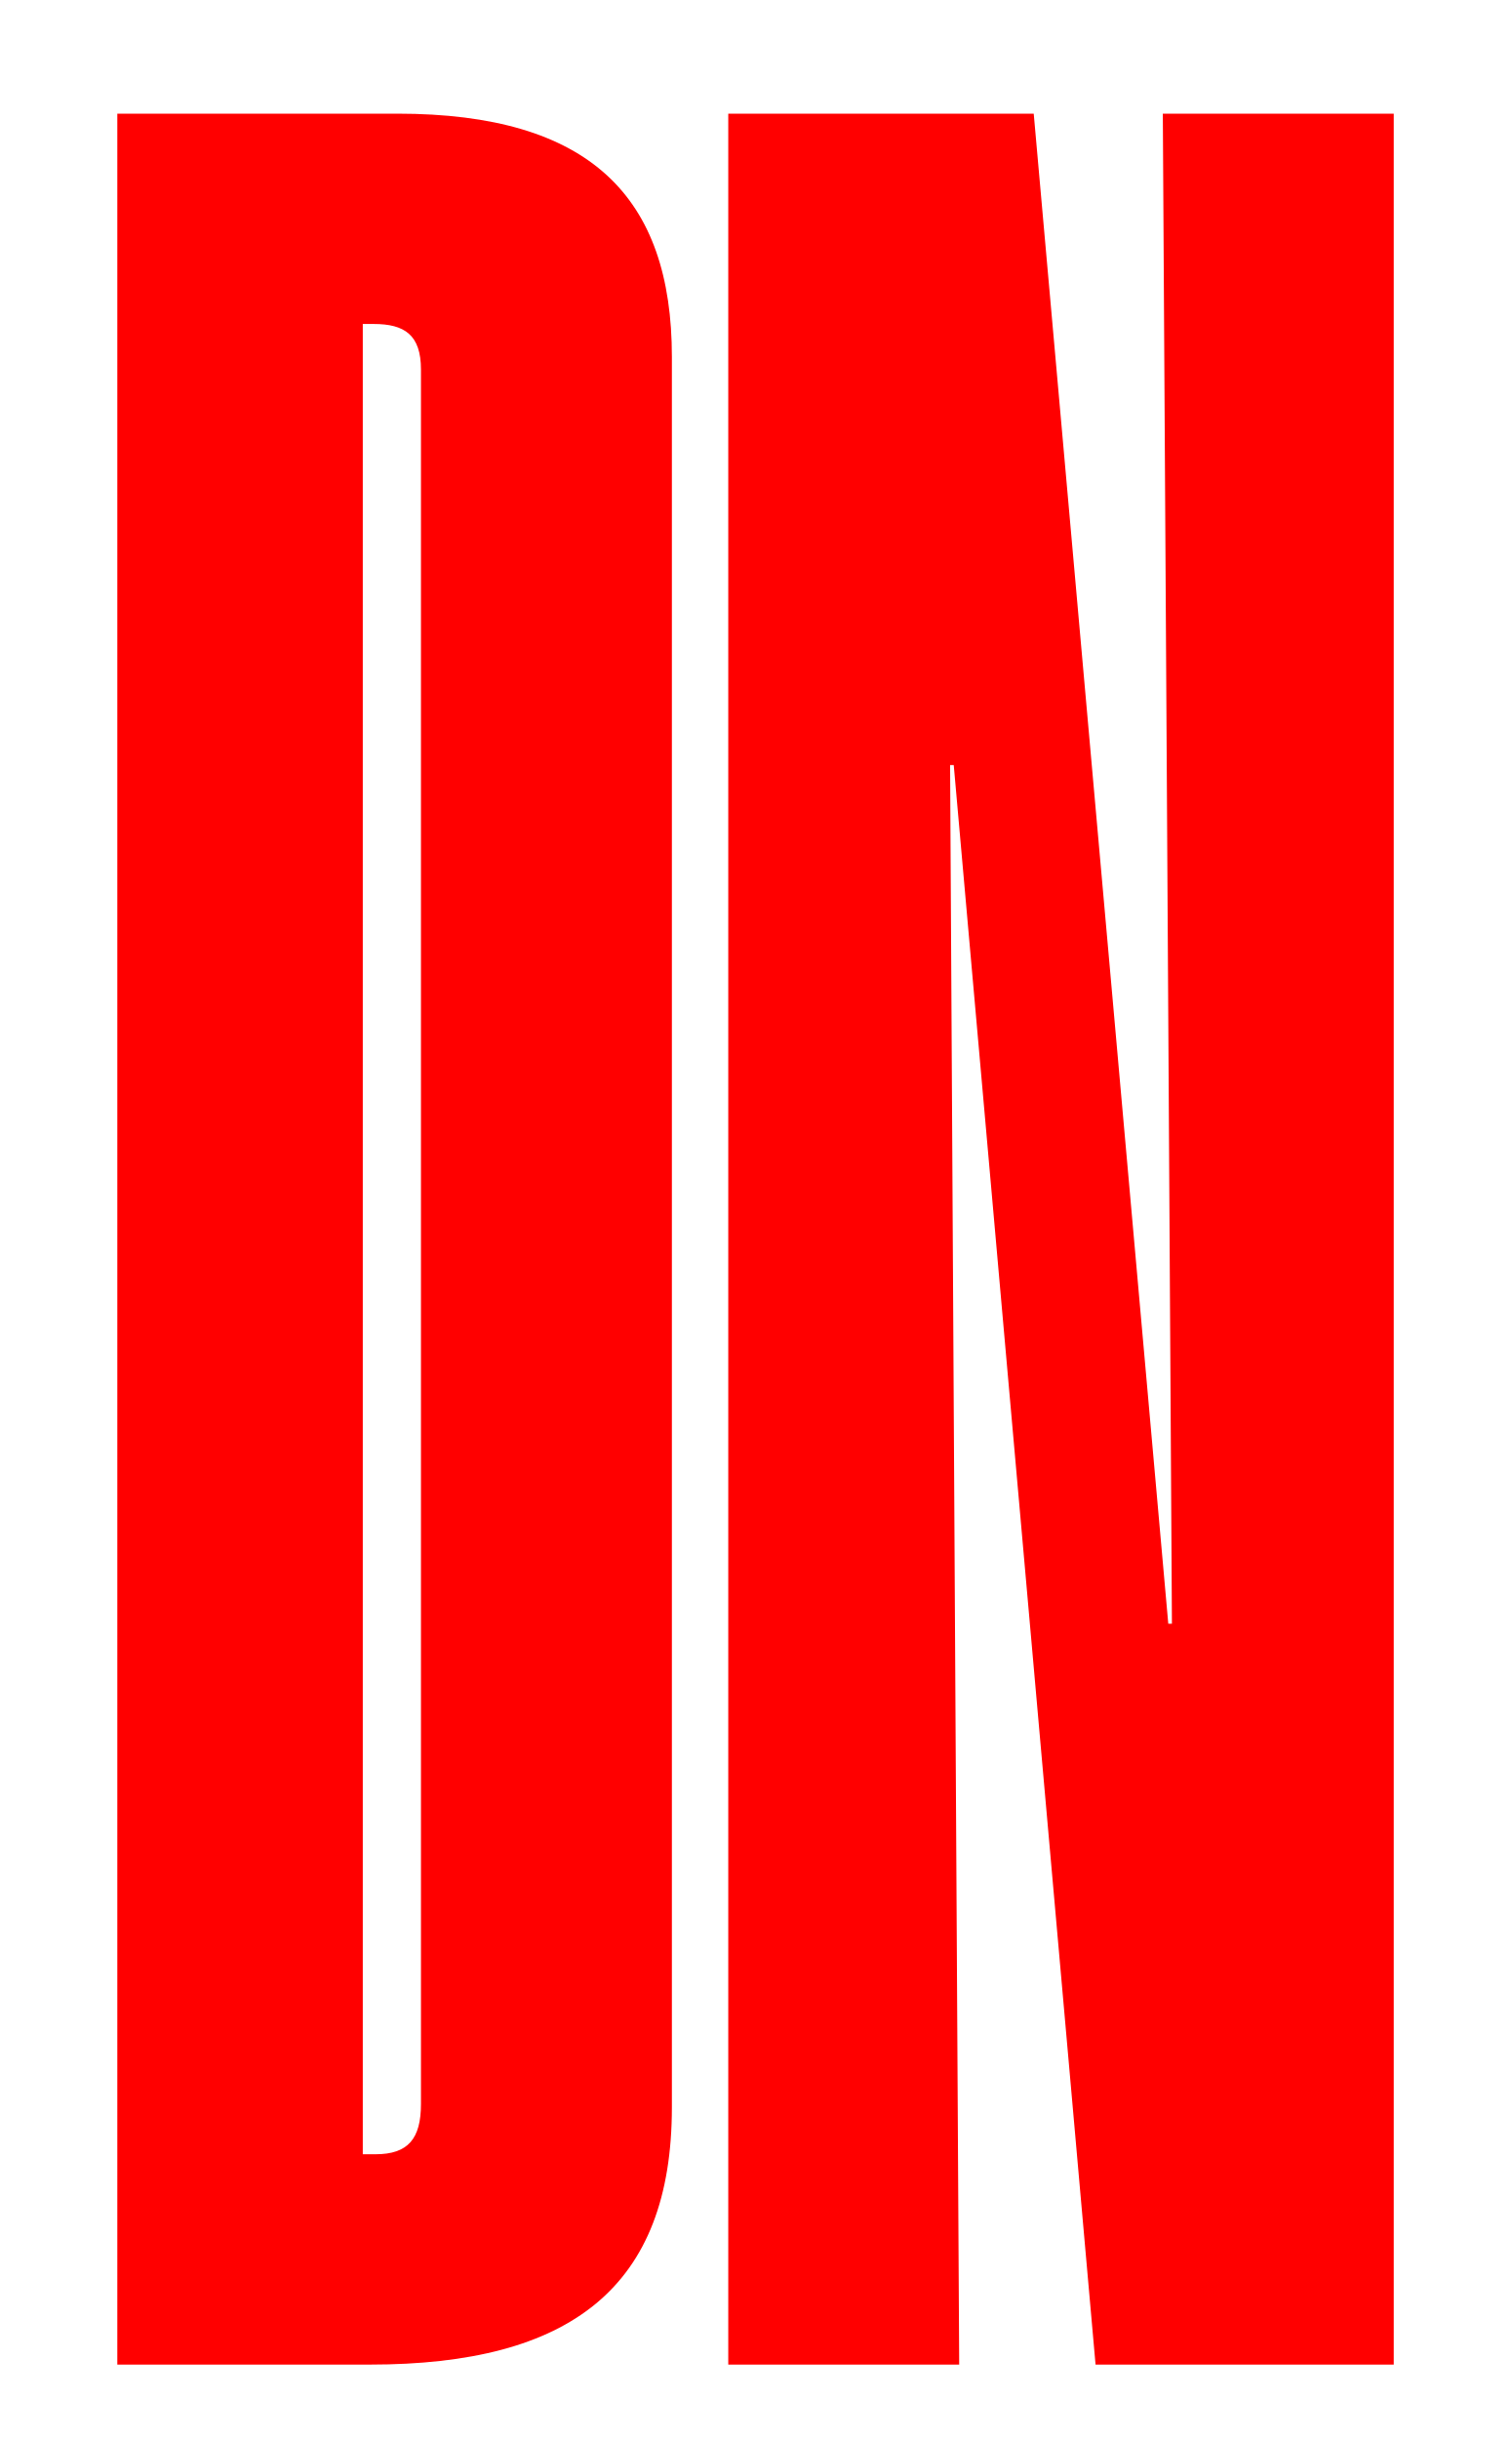
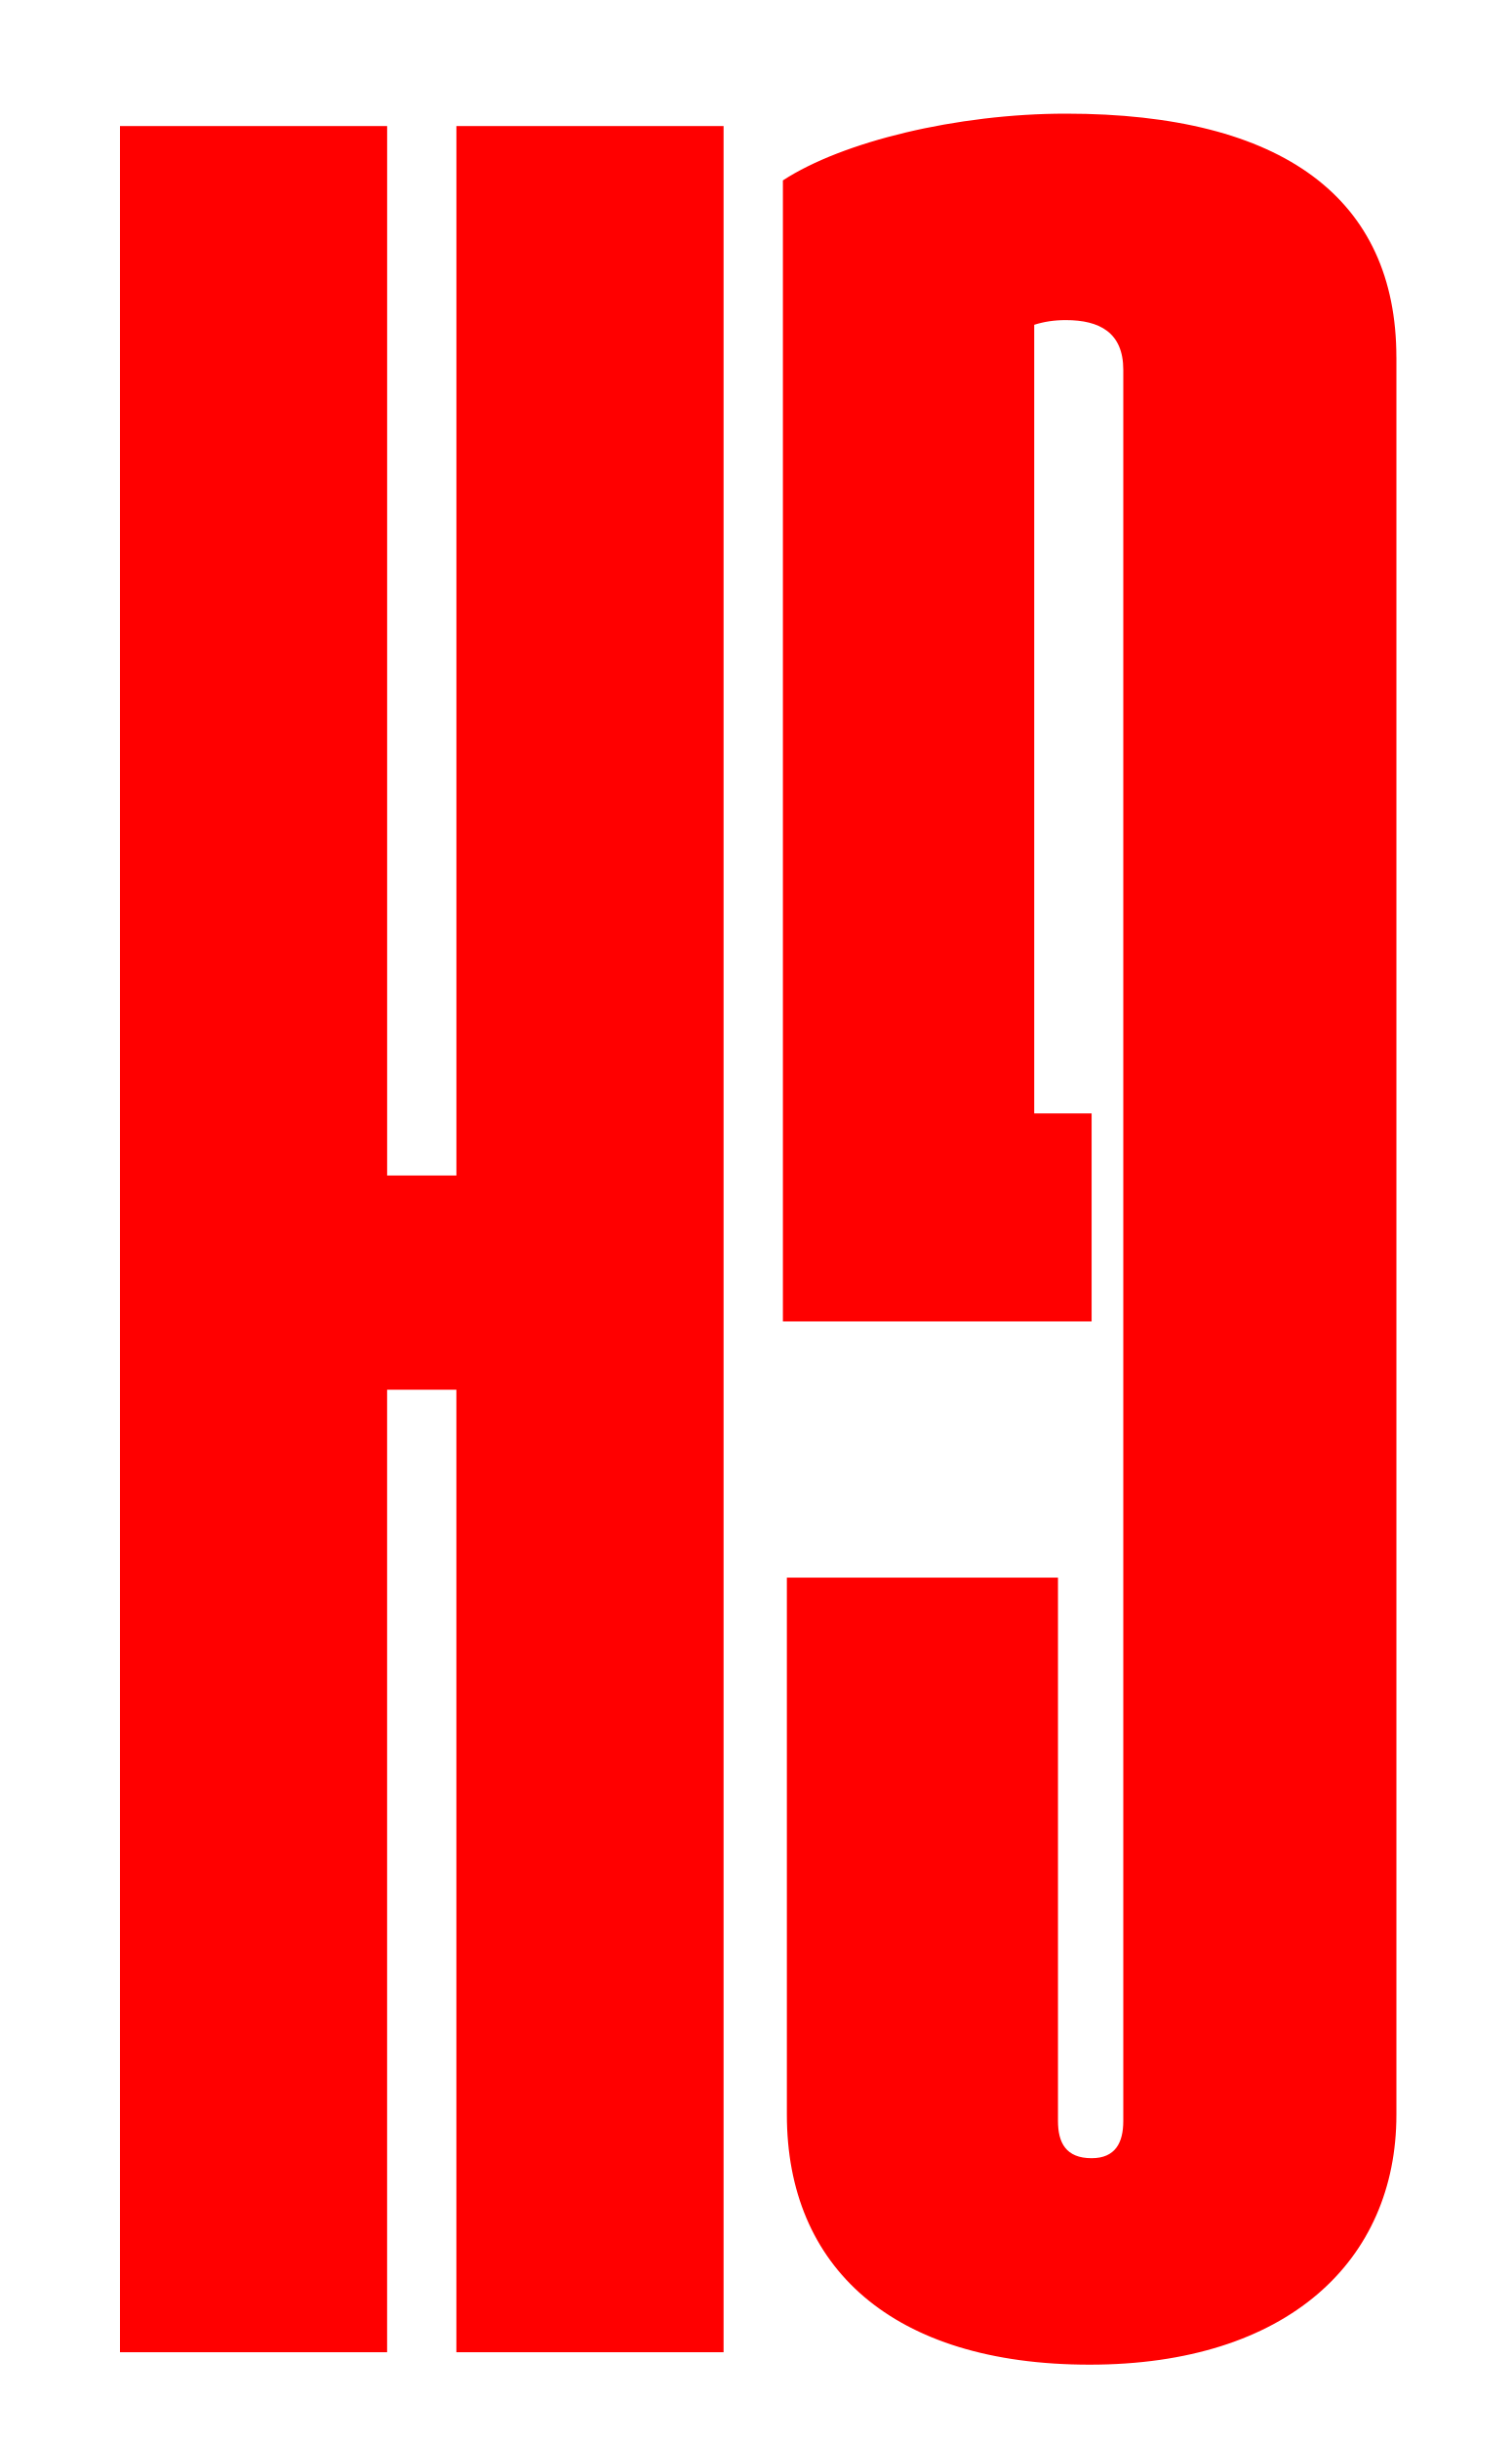
<svg xmlns="http://www.w3.org/2000/svg" id="Calque_1" data-name="Calque 1" viewBox="0 0 609.42 983.27">
  <defs>
    <style>
      .cls-1 {
        fill: red;
      }
    </style>
  </defs>
-   <path class="cls-1" d="M47.3,45.82h112.9c77.71,0,110.7,33.54,110.7,98.09V849.49c0,72.77-41.05,103.78-121.7,103.78H47.3V45.82Zm104.1,822.66c13.2,0,18.33-6.33,18.33-20.25V148.96c0-13.92-6.6-18.35-19.06-18.35h-4.4V868.47h5.13Z" />
-   <path class="cls-1" d="M293.63,45.82h123.16l54.25,608.77h1.47l-3.67-608.77h93.11V953.27h-120.23l-57.18-644.84h-1.47l3.67,644.84h-93.11V45.82Z" />
+   <path class="cls-1" d="M563.02,144.07V852.54c0,58.83-43.89,100.76-123.68,100.76s-122.08-39.43-122.08-100.76v-216.54h109.31v219.05c0,8.76,3.19,15.02,13.56,15.02,9.57,0,12.77-6.26,12.77-15.02V149.08c0-15.02-9.57-20.03-23.14-20.03-4.79,0-8.78,.63-12.77,1.88V448.86h23.14v83.86h-124.47V72.73c23.94-15.65,70.22-26.91,114.1-26.91,87.77,0,133.25,34.42,133.25,98.26Z" />
+   <path class="cls-1" d="M291.73,948.29h-107.72v-388.03h-27.93v388.03H48.37V50.82h107.72V473.9h27.93V50.82h107.72V948.29Z" />
</svg>
